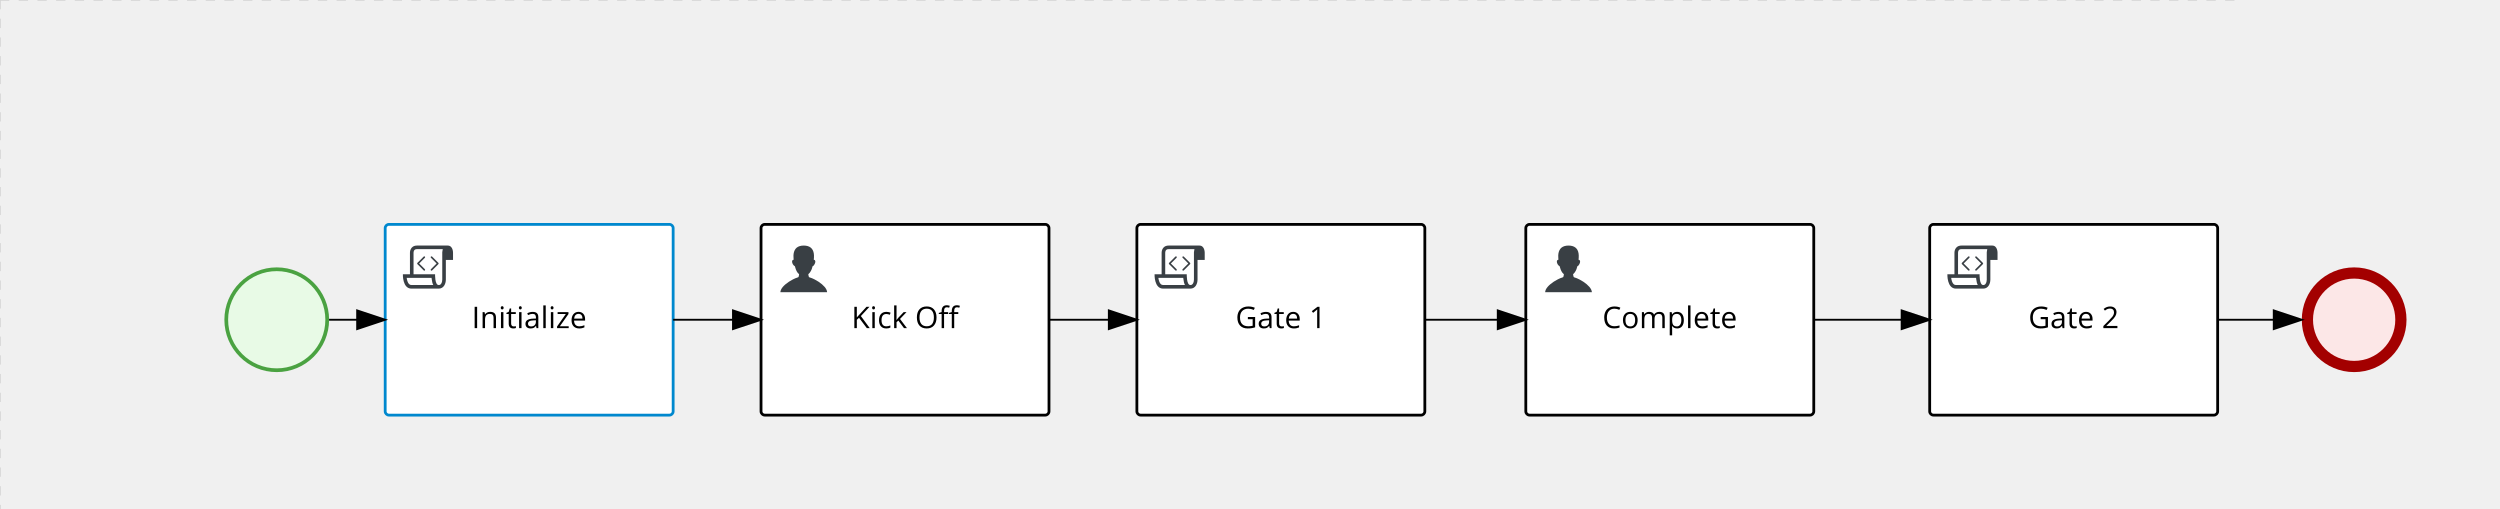
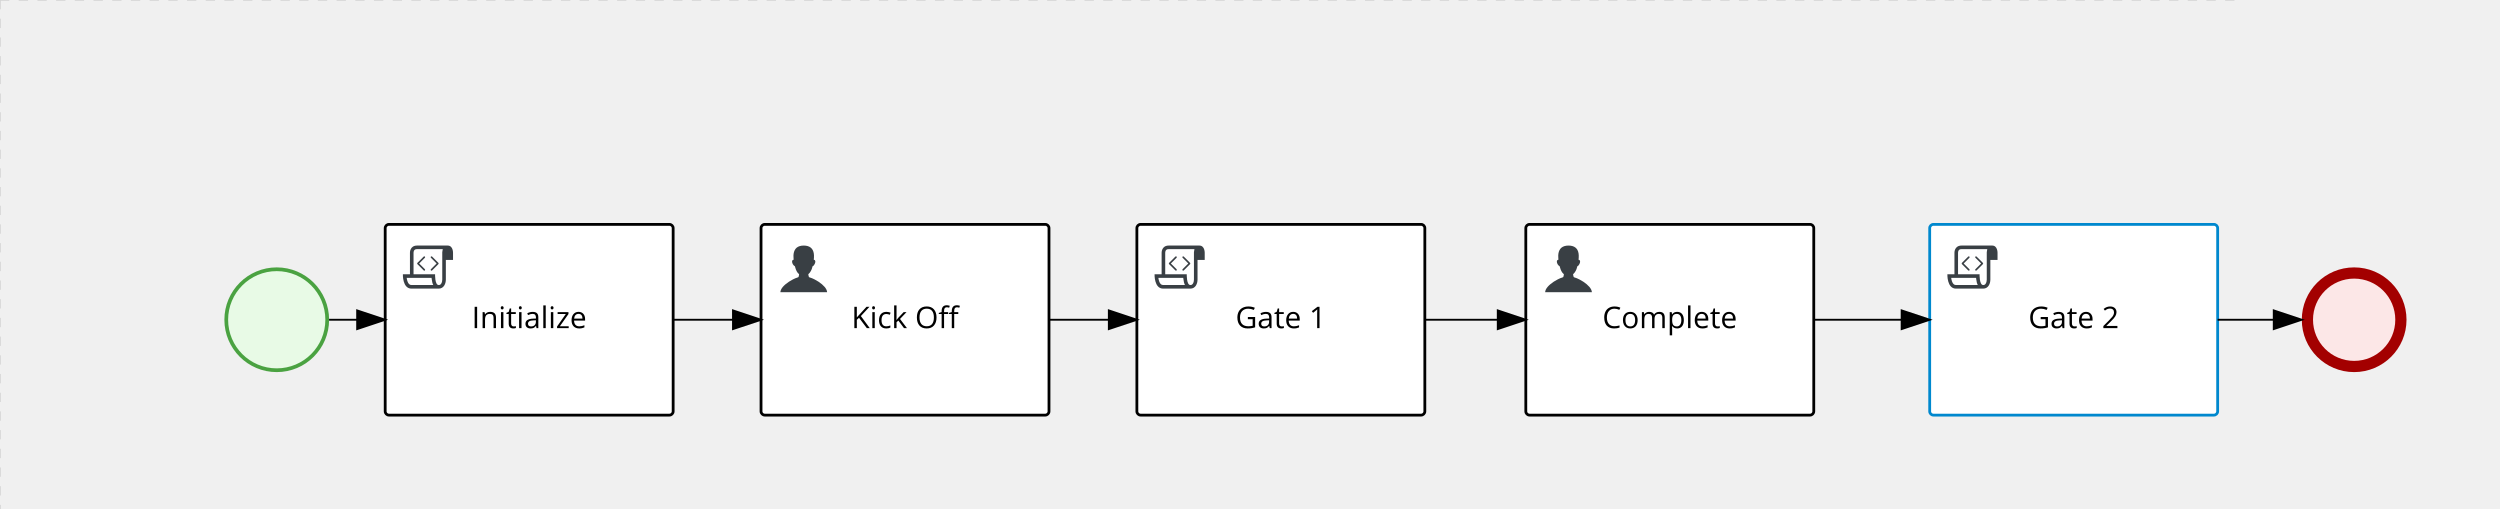
<svg xmlns="http://www.w3.org/2000/svg" version="1.1" width="1337" height="272" viewBox="0 0 1337 272">
  <defs />
  <g transform="matrix(1,0,0,1,0,0)">
    <g>
      <g>
        <g>
          <path fill="none" stroke="#d3d3d3" paint-order="fill stroke markers" d=" M 0 0 L 1200 0" stroke-miterlimit="10" stroke-opacity="0.8" stroke-dasharray="5" />
        </g>
        <g>
          <path fill="none" stroke="#d3d3d3" paint-order="fill stroke markers" d=" M 0 0 L 0 800" stroke-miterlimit="10" stroke-opacity="0.8" stroke-dasharray="5" />
        </g>
      </g>
      <g id="_7A81DF33-4284-4683-A2EC-6AE2800FB365" bpmn2nodeid="_7A81DF33-4284-4683-A2EC-6AE2800FB365" transform="matrix(1,0,0,1,206,120)">
        <g>
          <path fill="none" stroke="none" />
        </g>
        <g transform="matrix(1,0,0,1,0,0)">
          <path fill="#ffffff" stroke="none" id="_7A81DF33-4284-4683-A2EC-6AE2800FB365?shapeType=BACKGROUND" paint-order="stroke fill markers" d=" M 2 0 L 152 0 L 152 0 A 2 2 0 0 1 154 2 L 154 100 L 154 100 A 2 2 0 0 1 152 102 L 2 102 L 2 102 A 2 2 0 0 1 0 100 L 0 2 L 0 2 A 2 2 0 0 1 2 0 Z" />
        </g>
        <g transform="matrix(1,0,0,1,0,0)">
-           <path fill="none" stroke="rgb(0,136,206)" id="_7A81DF33-4284-4683-A2EC-6AE2800FB365?shapeType=BORDER&amp;renderType=STROKE" paint-order="fill stroke markers" d=" M 2 0 L 152 0 L 152 0 A 2 2 0 0 1 154 2 L 154 100 L 154 100 A 2 2 0 0 1 152 102 L 2 102 L 2 102 A 2 2 0 0 1 0 100 L 0 2 L 0 2 A 2 2 0 0 1 2 0 Z" stroke-miterlimit="10" stroke-width="1.5" stroke-dasharray="" />
+           <path fill="none" stroke="rgb(0,0,0)" id="_7A81DF33-4284-4683-A2EC-6AE2800FB365?shapeType=BORDER&amp;renderType=STROKE" paint-order="fill stroke markers" d=" M 2 0 L 152 0 L 152 0 A 2 2 0 0 1 154 2 L 154 100 L 154 100 A 2 2 0 0 1 152 102 L 2 102 L 2 102 A 2 2 0 0 1 0 100 L 0 2 L 0 2 A 2 2 0 0 1 2 0 Z" stroke-miterlimit="10" stroke-width="1.5" stroke-dasharray="" />
        </g>
        <g>
          <g transform="matrix(0.06,0,0,0.06,9.4,9.4)">
            <g transform="matrix(1,0,0,1,0,0)">
              <path fill="#393f44" stroke="none" id="_7A81DF33-4284-4683-A2EC-6AE2800FB365_task__zJLF__xCwC" paint-order="stroke fill markers" d=" M 0 0 M 197.3 130.2 C 194.4 127.3 189.6 127.3 186.7 130.2 L 130.2 186.7 C 127.3 189.6 127.3 194.4 130.2 197.3 L 186.7 253.8 C 188.1 255.3 190.1 256 192 256 C 193.9 256 195.9 255.3 197.3 253.7 C 200.2 250.8 200.2 246 197.3 243.1 L 146.2 192 L 197.3 140.8 C 200.2 137.9 200.2 133.1 197.3 130.2 Z" />
            </g>
            <g transform="matrix(1,0,0,1,0,0)">
              <path fill="#393f44" stroke="none" id="_7A81DF33-4284-4683-A2EC-6AE2800FB365_task__zJLF__eBb6" paint-order="stroke fill markers" d=" M 0 0 M 261.3 130.2 C 258.4 127.3 253.6 127.3 250.7 130.2 C 247.8 133.1 247.8 137.9 250.7 140.8 L 301.8 191.9 L 250.7 243 C 247.8 245.9 247.8 250.7 250.7 253.6 C 252.1 255.3 254.1 256 256 256 C 257.9 256 259.9 255.3 261.3 253.8 L 317.8 197.3 C 320.7 194.4 320.7 189.6 317.8 186.7 L 261.3 130.2 Z" />
            </g>
            <g transform="matrix(1,0,0,1,0,0)">
              <path fill="#393f44" stroke="none" id="_7A81DF33-4284-4683-A2EC-6AE2800FB365_task__zJLF__4RHr" paint-order="stroke fill markers" d=" M 0 0 M 400 32 C 400 32 152.8 32 128 32 C 62 32 64 96 64 96 L 64 288 L 1 288 C 1 288 -4 416 78 416 L 320 416 C 368 416 384 368 384 336 C 384 314.2 384 224.4 384 160 L 448 160 L 448 96 C 448 96 449 32 400 32 Z M 0 0 M 78 383.9 C 68.5 383.9 61.6 381.1 55.5 374.9 C 43.4 362.4 37.5 339.6 34.9 320 L 256.9 320 C 257.1 322.7 257.3 325.4 257.6 328.2 C 260 351.6 264.7 370.1 271.9 383.9 L 78 383.9 L 78 383.9 Z M 0 0 M 352 336 C 352 345.9 349.6 360.3 342.9 371 C 337.2 380.1 330.4 384 320 384 C 285 384 288 288 288 288 L 96 288 L 96 96 L 96 95.9 L 96 95.1 C 96 90.6 97.6 78.3 104.7 71.2 C 106.5 69.4 111.9 64 128 64 L 356.5 64 C 354.4 72.8 352.8 81.8 352.2 89.9 C 352.2 90.5 352.1 91.1 352.1 91.7 C 352.1 92 352.1 92.3 352.1 92.6 C 352 94.8 352 96 352 96 L 352 160 L 352 336 Z" />
            </g>
          </g>
        </g>
        <g transform="matrix(1,0,0,1,46.26172,43.5)">
          <text fill="#000000" stroke="none" font-family="Open Sans" font-size="12pt" font-style="normal" font-weight="normal" text-decoration="normal" x="30.738" y="12" text-anchor="middle" dominant-baseline="alphabetic">Initialize</text>
        </g>
      </g>
      <g id="_E9898EFC-017A-43D7-BCE4-5E4496373367" bpmn2nodeid="_E9898EFC-017A-43D7-BCE4-5E4496373367" transform="matrix(1,0,0,1,407,120)">
        <g>
          <path fill="none" stroke="none" />
        </g>
        <g transform="matrix(1,0,0,1,0,0)">
          <path fill="#ffffff" stroke="none" id="_E9898EFC-017A-43D7-BCE4-5E4496373367?shapeType=BACKGROUND" paint-order="stroke fill markers" d=" M 2 0 L 152 0 L 152 0 A 2 2 0 0 1 154 2 L 154 100 L 154 100 A 2 2 0 0 1 152 102 L 2 102 L 2 102 A 2 2 0 0 1 0 100 L 0 2 L 0 2 A 2 2 0 0 1 2 0 Z" />
        </g>
        <g transform="matrix(1,0,0,1,0,0)">
          <path fill="none" stroke="rgb(0,0,0)" id="_E9898EFC-017A-43D7-BCE4-5E4496373367?shapeType=BORDER&amp;renderType=STROKE" paint-order="fill stroke markers" d=" M 2 0 L 152 0 L 152 0 A 2 2 0 0 1 154 2 L 154 100 L 154 100 A 2 2 0 0 1 152 102 L 2 102 L 2 102 A 2 2 0 0 1 0 100 L 0 2 L 0 2 A 2 2 0 0 1 2 0 Z" stroke-miterlimit="10" stroke-width="1.5" stroke-dasharray="" />
        </g>
        <g>
          <g transform="matrix(0.06,0,0,0.06,9.4,9.4)">
            <g transform="matrix(1,0,0,1,0,0)">
              <path fill="#393f44" stroke="none" id="_E9898EFC-017A-43D7-BCE4-5E4496373367_task__Rp8r__WReX" paint-order="stroke fill markers" d=" M 0 0 M 16 445.21 C 16 440.869 18.784 431.129 22.001 424.217 C 35.768 394.64 77.283 359.28 129 333.084 C 144.516 325.224 157.347 319.964 167.807 317.174 C 171.932 316.074 175.729 314.414 176.525 313.363 C 178.894 310.234 180.914 302.908 181.727 294.5 L 182.5 286.5 L 178.507 283.455 C 166.303 274.146 154.284 251.678 148.04 226.5 C 145.611 216.707 145.056 215.462 142.984 215.158 C 141.703 214.97 138.083 212.243 134.939 209.099 C 123.233 197.393 116.891 177.376 121.44 166.49 C 123.002 162.751 128.155 159.01 131.75 159.004 C 134.448 159 134.471 158.603 132.914 138.788 C 130.927 113.496 134.279 92.265 143.132 74.076 C 152.232 55.38 167.569 42.882 189.049 36.66 C 210.203 30.532 237.797 30.532 258.951 36.66 C 300.042 48.563 318.958 83.806 314.955 141 C 314.32 150.075 313.624 157.788 313.409 158.14 C 313.194 158.493 314.575 159.073 316.479 159.43 C 328.929 161.766 330.986 177.018 321.496 196.621 C 316.903 206.109 309.357 214.508 304.817 215.185 C 303.023 215.453 302.293 217.146 299.943 226.5 C 296.659 239.567 294.474 245.305 287.948 257.995 C 282.491 268.606 273.035 281.109 268.108 284.229 L 264.871 286.278 L 265.518 292.889 C 266.345 301.33 268.639 309.871 270.877 312.837 C 272.067 314.415 275.002 315.79 280.063 317.139 C 291.069 320.075 303.617 325.274 321 334.102 C 369.815 358.891 410.848 393.758 425.032 422.5 C 429.07 430.682 432 440.232 432 445.21 L 432 448 L 224 448 L 16 448 L 16 445.21 Z" />
            </g>
          </g>
        </g>
        <g transform="matrix(1,0,0,1,4.04,13.68)">
          <g transform="matrix(0.04,0,0,0.04,63.36,69.12)">
            <g transform="matrix(1,0,0,1,0,0)">
              <path fill="none" stroke="none" />
            </g>
            <g transform="matrix(1,0,0,1,0,0)">
              <path fill="none" stroke="none" />
            </g>
          </g>
        </g>
        <g transform="matrix(1,0,0,1,48.32812,43.5)">
          <text fill="#000000" stroke="none" font-family="Open Sans" font-size="12pt" font-style="normal" font-weight="normal" text-decoration="normal" x="28.672" y="12" text-anchor="middle" dominant-baseline="alphabetic">Kick Off</text>
        </g>
      </g>
      <g id="_0ECD0593-484F-4143-88A2-78148343E1E8" bpmn2nodeid="_0ECD0593-484F-4143-88A2-78148343E1E8" transform="matrix(1,0,0,1,816,120)">
        <g>
          <path fill="none" stroke="none" />
        </g>
        <g transform="matrix(1,0,0,1,0,0)">
          <path fill="#ffffff" stroke="none" id="_0ECD0593-484F-4143-88A2-78148343E1E8?shapeType=BACKGROUND" paint-order="stroke fill markers" d=" M 2 0 L 152 0 L 152 0 A 2 2 0 0 1 154 2 L 154 100 L 154 100 A 2 2 0 0 1 152 102 L 2 102 L 2 102 A 2 2 0 0 1 0 100 L 0 2 L 0 2 A 2 2 0 0 1 2 0 Z" />
        </g>
        <g transform="matrix(1,0,0,1,0,0)">
          <path fill="none" stroke="rgb(0,0,0)" id="_0ECD0593-484F-4143-88A2-78148343E1E8?shapeType=BORDER&amp;renderType=STROKE" paint-order="fill stroke markers" d=" M 2 0 L 152 0 L 152 0 A 2 2 0 0 1 154 2 L 154 100 L 154 100 A 2 2 0 0 1 152 102 L 2 102 L 2 102 A 2 2 0 0 1 0 100 L 0 2 L 0 2 A 2 2 0 0 1 2 0 Z" stroke-miterlimit="10" stroke-width="1.5" stroke-dasharray="" />
        </g>
        <g>
          <g transform="matrix(0.06,0,0,0.06,9.4,9.4)">
            <g transform="matrix(1,0,0,1,0,0)">
              <path fill="#393f44" stroke="none" id="_0ECD0593-484F-4143-88A2-78148343E1E8_task__Rp8r__WReX" paint-order="stroke fill markers" d=" M 0 0 M 16 445.21 C 16 440.869 18.784 431.129 22.001 424.217 C 35.768 394.64 77.283 359.28 129 333.084 C 144.516 325.224 157.347 319.964 167.807 317.174 C 171.932 316.074 175.729 314.414 176.525 313.363 C 178.894 310.234 180.914 302.908 181.727 294.5 L 182.5 286.5 L 178.507 283.455 C 166.303 274.146 154.284 251.678 148.04 226.5 C 145.611 216.707 145.056 215.462 142.984 215.158 C 141.703 214.97 138.083 212.243 134.939 209.099 C 123.233 197.393 116.891 177.376 121.44 166.49 C 123.002 162.751 128.155 159.01 131.75 159.004 C 134.448 159 134.471 158.603 132.914 138.788 C 130.927 113.496 134.279 92.265 143.132 74.076 C 152.232 55.38 167.569 42.882 189.049 36.66 C 210.203 30.532 237.797 30.532 258.951 36.66 C 300.042 48.563 318.958 83.806 314.955 141 C 314.32 150.075 313.624 157.788 313.409 158.14 C 313.194 158.493 314.575 159.073 316.479 159.43 C 328.929 161.766 330.986 177.018 321.496 196.621 C 316.903 206.109 309.357 214.508 304.817 215.185 C 303.023 215.453 302.293 217.146 299.943 226.5 C 296.659 239.567 294.474 245.305 287.948 257.995 C 282.491 268.606 273.035 281.109 268.108 284.229 L 264.871 286.278 L 265.518 292.889 C 266.345 301.33 268.639 309.871 270.877 312.837 C 272.067 314.415 275.002 315.79 280.063 317.139 C 291.069 320.075 303.617 325.274 321 334.102 C 369.815 358.891 410.848 393.758 425.032 422.5 C 429.07 430.682 432 440.232 432 445.21 L 432 448 L 224 448 L 16 448 L 16 445.21 Z" />
            </g>
          </g>
        </g>
        <g transform="matrix(1,0,0,1,4.04,13.68)">
          <g transform="matrix(0.04,0,0,0.04,63.36,69.12)">
            <g transform="matrix(1,0,0,1,0,0)">
              <path fill="none" stroke="none" />
            </g>
            <g transform="matrix(1,0,0,1,0,0)">
              <path fill="none" stroke="none" />
            </g>
          </g>
        </g>
        <g transform="matrix(1,0,0,1,40.95312,43.5)">
          <text fill="#000000" stroke="none" font-family="Open Sans" font-size="12pt" font-style="normal" font-weight="normal" text-decoration="normal" x="36.047" y="12" text-anchor="middle" dominant-baseline="alphabetic">Complete</text>
        </g>
      </g>
      <g id="_990C62F8-01C4-4739-8CA8-DA69261C7D2F" bpmn2nodeid="_990C62F8-01C4-4739-8CA8-DA69261C7D2F" transform="matrix(1,0,0,1,608,120)">
        <g>
          <path fill="none" stroke="none" />
        </g>
        <g transform="matrix(1,0,0,1,0,0)">
          <path fill="#ffffff" stroke="none" id="_990C62F8-01C4-4739-8CA8-DA69261C7D2F?shapeType=BACKGROUND" paint-order="stroke fill markers" d=" M 2 0 L 152 0 L 152 0 A 2 2 0 0 1 154 2 L 154 100 L 154 100 A 2 2 0 0 1 152 102 L 2 102 L 2 102 A 2 2 0 0 1 0 100 L 0 2 L 0 2 A 2 2 0 0 1 2 0 Z" />
        </g>
        <g transform="matrix(1,0,0,1,0,0)">
          <path fill="none" stroke="rgb(0,0,0)" id="_990C62F8-01C4-4739-8CA8-DA69261C7D2F?shapeType=BORDER&amp;renderType=STROKE" paint-order="fill stroke markers" d=" M 2 0 L 152 0 L 152 0 A 2 2 0 0 1 154 2 L 154 100 L 154 100 A 2 2 0 0 1 152 102 L 2 102 L 2 102 A 2 2 0 0 1 0 100 L 0 2 L 0 2 A 2 2 0 0 1 2 0 Z" stroke-miterlimit="10" stroke-width="1.5" stroke-dasharray="" />
        </g>
        <g>
          <g transform="matrix(0.06,0,0,0.06,9.4,9.4)">
            <g transform="matrix(1,0,0,1,0,0)">
              <path fill="#393f44" stroke="none" id="_990C62F8-01C4-4739-8CA8-DA69261C7D2F_task__zJLF__xCwC" paint-order="stroke fill markers" d=" M 0 0 M 197.3 130.2 C 194.4 127.3 189.6 127.3 186.7 130.2 L 130.2 186.7 C 127.3 189.6 127.3 194.4 130.2 197.3 L 186.7 253.8 C 188.1 255.3 190.1 256 192 256 C 193.9 256 195.9 255.3 197.3 253.7 C 200.2 250.8 200.2 246 197.3 243.1 L 146.2 192 L 197.3 140.8 C 200.2 137.9 200.2 133.1 197.3 130.2 Z" />
            </g>
            <g transform="matrix(1,0,0,1,0,0)">
              <path fill="#393f44" stroke="none" id="_990C62F8-01C4-4739-8CA8-DA69261C7D2F_task__zJLF__eBb6" paint-order="stroke fill markers" d=" M 0 0 M 261.3 130.2 C 258.4 127.3 253.6 127.3 250.7 130.2 C 247.8 133.1 247.8 137.9 250.7 140.8 L 301.8 191.9 L 250.7 243 C 247.8 245.9 247.8 250.7 250.7 253.6 C 252.1 255.3 254.1 256 256 256 C 257.9 256 259.9 255.3 261.3 253.8 L 317.8 197.3 C 320.7 194.4 320.7 189.6 317.8 186.7 L 261.3 130.2 Z" />
            </g>
            <g transform="matrix(1,0,0,1,0,0)">
              <path fill="#393f44" stroke="none" id="_990C62F8-01C4-4739-8CA8-DA69261C7D2F_task__zJLF__4RHr" paint-order="stroke fill markers" d=" M 0 0 M 400 32 C 400 32 152.8 32 128 32 C 62 32 64 96 64 96 L 64 288 L 1 288 C 1 288 -4 416 78 416 L 320 416 C 368 416 384 368 384 336 C 384 314.2 384 224.4 384 160 L 448 160 L 448 96 C 448 96 449 32 400 32 Z M 0 0 M 78 383.9 C 68.5 383.9 61.6 381.1 55.5 374.9 C 43.4 362.4 37.5 339.6 34.9 320 L 256.9 320 C 257.1 322.7 257.3 325.4 257.6 328.2 C 260 351.6 264.7 370.1 271.9 383.9 L 78 383.9 L 78 383.9 Z M 0 0 M 352 336 C 352 345.9 349.6 360.3 342.9 371 C 337.2 380.1 330.4 384 320 384 C 285 384 288 288 288 288 L 96 288 L 96 96 L 96 95.9 L 96 95.1 C 96 90.6 97.6 78.3 104.7 71.2 C 106.5 69.4 111.9 64 128 64 L 356.5 64 C 354.4 72.8 352.8 81.8 352.2 89.9 C 352.2 90.5 352.1 91.1 352.1 91.7 C 352.1 92 352.1 92.3 352.1 92.6 C 352 94.8 352 96 352 96 L 352 160 L 352 336 Z" />
            </g>
          </g>
        </g>
        <g transform="matrix(1,0,0,1,52.76172,43.5)">
          <text fill="#000000" stroke="none" font-family="Open Sans" font-size="12pt" font-style="normal" font-weight="normal" text-decoration="normal" x="24.238" y="12" text-anchor="middle" dominant-baseline="alphabetic">Gate 1</text>
        </g>
      </g>
      <g id="_54E3734F-31E5-4F3C-82D3-A8DFBFA9C343" bpmn2nodeid="_54E3734F-31E5-4F3C-82D3-A8DFBFA9C343" transform="matrix(1,0,0,1,1032,120)">
        <g>
          <path fill="none" stroke="none" />
        </g>
        <g transform="matrix(1,0,0,1,0,0)">
          <path fill="#ffffff" stroke="none" id="_54E3734F-31E5-4F3C-82D3-A8DFBFA9C343?shapeType=BACKGROUND" paint-order="stroke fill markers" d=" M 2 0 L 152 0 L 152 0 A 2 2 0 0 1 154 2 L 154 100 L 154 100 A 2 2 0 0 1 152 102 L 2 102 L 2 102 A 2 2 0 0 1 0 100 L 0 2 L 0 2 A 2 2 0 0 1 2 0 Z" />
        </g>
        <g transform="matrix(1,0,0,1,0,0)">
-           <path fill="none" stroke="rgb(0,0,0)" id="_54E3734F-31E5-4F3C-82D3-A8DFBFA9C343?shapeType=BORDER&amp;renderType=STROKE" paint-order="fill stroke markers" d=" M 2 0 L 152 0 L 152 0 A 2 2 0 0 1 154 2 L 154 100 L 154 100 A 2 2 0 0 1 152 102 L 2 102 L 2 102 A 2 2 0 0 1 0 100 L 0 2 L 0 2 A 2 2 0 0 1 2 0 Z" stroke-miterlimit="10" stroke-width="1.5" stroke-dasharray="" />
+           <path fill="none" stroke="rgb(0,136,206)" id="_54E3734F-31E5-4F3C-82D3-A8DFBFA9C343?shapeType=BORDER&amp;renderType=STROKE" paint-order="fill stroke markers" d=" M 2 0 L 152 0 L 152 0 A 2 2 0 0 1 154 2 L 154 100 L 154 100 A 2 2 0 0 1 152 102 L 2 102 L 2 102 A 2 2 0 0 1 0 100 L 0 2 L 0 2 A 2 2 0 0 1 2 0 Z" stroke-miterlimit="10" stroke-width="1.5" stroke-dasharray="" />
        </g>
        <g>
          <g transform="matrix(0.06,0,0,0.06,9.4,9.4)">
            <g transform="matrix(1,0,0,1,0,0)">
              <path fill="#393f44" stroke="none" id="_54E3734F-31E5-4F3C-82D3-A8DFBFA9C343_task__zJLF__xCwC" paint-order="stroke fill markers" d=" M 0 0 M 197.3 130.2 C 194.4 127.3 189.6 127.3 186.7 130.2 L 130.2 186.7 C 127.3 189.6 127.3 194.4 130.2 197.3 L 186.7 253.8 C 188.1 255.3 190.1 256 192 256 C 193.9 256 195.9 255.3 197.3 253.7 C 200.2 250.8 200.2 246 197.3 243.1 L 146.2 192 L 197.3 140.8 C 200.2 137.9 200.2 133.1 197.3 130.2 Z" />
            </g>
            <g transform="matrix(1,0,0,1,0,0)">
              <path fill="#393f44" stroke="none" id="_54E3734F-31E5-4F3C-82D3-A8DFBFA9C343_task__zJLF__eBb6" paint-order="stroke fill markers" d=" M 0 0 M 261.3 130.2 C 258.4 127.3 253.6 127.3 250.7 130.2 C 247.8 133.1 247.8 137.9 250.7 140.8 L 301.8 191.9 L 250.7 243 C 247.8 245.9 247.8 250.7 250.7 253.6 C 252.1 255.3 254.1 256 256 256 C 257.9 256 259.9 255.3 261.3 253.8 L 317.8 197.3 C 320.7 194.4 320.7 189.6 317.8 186.7 L 261.3 130.2 Z" />
            </g>
            <g transform="matrix(1,0,0,1,0,0)">
              <path fill="#393f44" stroke="none" id="_54E3734F-31E5-4F3C-82D3-A8DFBFA9C343_task__zJLF__4RHr" paint-order="stroke fill markers" d=" M 0 0 M 400 32 C 400 32 152.8 32 128 32 C 62 32 64 96 64 96 L 64 288 L 1 288 C 1 288 -4 416 78 416 L 320 416 C 368 416 384 368 384 336 C 384 314.2 384 224.4 384 160 L 448 160 L 448 96 C 448 96 449 32 400 32 Z M 0 0 M 78 383.9 C 68.5 383.9 61.6 381.1 55.5 374.9 C 43.4 362.4 37.5 339.6 34.9 320 L 256.9 320 C 257.1 322.7 257.3 325.4 257.6 328.2 C 260 351.6 264.7 370.1 271.9 383.9 L 78 383.9 L 78 383.9 Z M 0 0 M 352 336 C 352 345.9 349.6 360.3 342.9 371 C 337.2 380.1 330.4 384 320 384 C 285 384 288 288 288 288 L 96 288 L 96 96 L 96 95.9 L 96 95.1 C 96 90.6 97.6 78.3 104.7 71.2 C 106.5 69.4 111.9 64 128 64 L 356.5 64 C 354.4 72.8 352.8 81.8 352.2 89.9 C 352.2 90.5 352.1 91.1 352.1 91.7 C 352.1 92 352.1 92.3 352.1 92.6 C 352 94.8 352 96 352 96 L 352 160 L 352 336 Z" />
            </g>
          </g>
        </g>
        <g transform="matrix(1,0,0,1,52.76172,43.5)">
          <text fill="#000000" stroke="none" font-family="Open Sans" font-size="12pt" font-style="normal" font-weight="normal" text-decoration="normal" x="24.238" y="12" text-anchor="middle" dominant-baseline="alphabetic">Gate 2</text>
        </g>
      </g>
      <g id="_BA4BEED1-CA47-4D5D-BA2C-E7393D8CBF54" bpmn2nodeid="_BA4BEED1-CA47-4D5D-BA2C-E7393D8CBF54" transform="matrix(1,0,0,1,1231,143)">
        <g>
          <path fill="none" stroke="none" />
        </g>
        <g transform="matrix(0.125,0,0,0.125,0,0)">
          <g transform="matrix(1,0,0,1,0,0)">
            <path fill="#fce7e7" stroke="none" id="_BA4BEED1-CA47-4D5D-BA2C-E7393D8CBF54?shapeType=BACKGROUND" paint-order="stroke fill markers" d=" M 0 0 M 444 224 C 444 263.9 434.2 300.8 414.4 334.5 C 394.7 368.2 368 394.9 334.4 414.5 C 300.8 434.1 263.9 444 224 444 C 184.1 444 147.2 434.2 113.5 414.4 C 79.8 394.7 53.1 368 33.5 334.4 C 13.9 300.8 4 263.9 4 224 C 4 184.1 13.8 147.2 33.6 113.5 C 53.4 79.8 80.1 53.1 113.6 33.5 C 147.1 13.9 184.1 4 224 4 C 263.9 4 300.8 13.8 334.5 33.6 C 368.2 53.4 394.9 80.1 414.5 113.6 C 434.1 147.1 444 184.1 444 224 Z" />
          </g>
          <g>
            <g transform="matrix(1,0,0,1,0,0)">
              <g transform="matrix(1,0,0,1,0,0)">
                <path fill="rgb(163,0,0)" stroke="none" id="_BA4BEED1-CA47-4D5D-BA2C-E7393D8CBF54?shapeType=BORDER&amp;renderType=FILL" paint-order="stroke fill markers" d=" M 0 0 M 224 0 C 100.3 0 0 100.3 0 224 C 0 347.7 100.3 448 224 448 C 347.7 448 448 347.7 448 224 C 448 100.3 347.7 0 224 0 Z M 0 0 M 224 400 C 126.8 400 48 321.2 48 224 C 48 126.8 126.8 48 224 48 C 321.2 48 400 126.8 400 224 C 400 321.2 321.2 400 224 400 Z" />
              </g>
            </g>
          </g>
        </g>
        <g transform="matrix(1,0,0,1,28,61)" />
      </g>
      <g transform="matrix(1,0,0,1,1231,143)" />
      <g id="_F454C3E1-7A05-4D34-86F9-868C6AE39C30" bpmn2nodeid="_F454C3E1-7A05-4D34-86F9-868C6AE39C30" transform="matrix(1,0,0,1,120,143)">
        <g>
          <path fill="none" stroke="none" />
        </g>
        <g transform="matrix(0.125,0,0,0.125,0,0)">
          <g transform="matrix(1,0,0,1,0,0)">
            <path fill="#e8fae6" stroke="none" id="_F454C3E1-7A05-4D34-86F9-868C6AE39C30?shapeType=BACKGROUND" paint-order="stroke fill markers" d=" M 0 0 M 444 224 C 444 263.9 434.2 300.8 414.4 334.5 C 394.7 368.2 368 394.9 334.4 414.5 C 300.8 434.1 263.9 444 224 444 C 184.1 444 147.2 434.2 113.5 414.4 C 79.8 394.7 53.1 368 33.5 334.4 C 13.9 300.8 4 263.9 4 224 C 4 184.1 13.8 147.2 33.6 113.5 C 53.4 79.8 80.1 53.1 113.6 33.5 C 147.1 13.9 184.1 4 224 4 C 263.9 4 300.8 13.8 334.5 33.6 C 368.2 53.4 394.9 80.1 414.5 113.6 C 434.1 147.1 444 184.1 444 224 Z" />
          </g>
          <g>
            <g transform="matrix(1,0,0,1,0,0)">
              <g transform="matrix(1,0,0,1,0,0)">
                <path fill="rgb(74,162,65)" stroke="none" id="_F454C3E1-7A05-4D34-86F9-868C6AE39C30?shapeType=BORDER&amp;renderType=FILL" paint-order="stroke fill markers" d=" M 0 0 M 224 0 C 100.3 0 0 100.3 0 224 C 0 347.7 100.3 448 224 448 C 347.7 448 448 347.7 448 224 C 448 100.3 347.7 0 224 0 Z M 0 0 M 224 432 C 109.1 432 16 338.9 16 224 C 16 109.1 109.1 16 224 16 C 338.9 16 432 109.1 432 224 C 432 338.9 338.9 432 224 432 Z" />
              </g>
            </g>
          </g>
        </g>
        <g transform="matrix(1,0,0,1,28,61)" />
      </g>
      <g id="_48450E6E-DFCD-460A-9EBD-2DCCEE623A17" bpmn2nodeid="_48450E6E-DFCD-460A-9EBD-2DCCEE623A17">
        <g>
          <path fill="none" stroke="rgb(0,0,0)" paint-order="fill stroke markers" d=" M 176 171 L 191 171" stroke-miterlimit="10" stroke-dasharray="" />
        </g>
        <g transform="matrix(1,0,0,1,176,171)" />
        <g transform="matrix(6.123233995736766e-17,1,-1,6.123233995736766e-17,206,166)">
          <path fill="rgb(0,0,0)" stroke="rgb(0,0,0)" paint-order="fill stroke markers" d=" M 10 15 L 0 15 L 5 0 Z" stroke-miterlimit="10" stroke-dasharray="" />
        </g>
        <g transform="matrix(1,0,0,1,176,161)" />
      </g>
      <g transform="matrix(1,0,0,1,120,143)" />
      <g id="_4F148F88-CFA8-4CA3-979B-B030ACDADD6F" bpmn2nodeid="_4F148F88-CFA8-4CA3-979B-B030ACDADD6F">
        <g>
          <path fill="none" stroke="rgb(0,0,0)" paint-order="fill stroke markers" d=" M 360 171 L 392 171" stroke-miterlimit="10" stroke-dasharray="" />
        </g>
        <g transform="matrix(1,0,0,1,360,171)" />
        <g transform="matrix(6.123233995736766e-17,1,-1,6.123233995736766e-17,407,166)">
          <path fill="rgb(0,0,0)" stroke="rgb(0,0,0)" paint-order="fill stroke markers" d=" M 10 15 L 0 15 L 5 0 Z" stroke-miterlimit="10" stroke-dasharray="" />
        </g>
        <g transform="matrix(1,0,0,1,360,161)" />
      </g>
      <g id="_148DA6ED-D839-45ED-8822-D58BA740BC48" bpmn2nodeid="_148DA6ED-D839-45ED-8822-D58BA740BC48">
        <g>
          <path fill="none" stroke="rgb(0,0,0)" paint-order="fill stroke markers" d=" M 561 171 L 593 171" stroke-miterlimit="10" stroke-dasharray="" />
        </g>
        <g transform="matrix(1,0,0,1,561,171)" />
        <g transform="matrix(6.123233995736766e-17,1,-1,6.123233995736766e-17,608,166)">
          <path fill="rgb(0,0,0)" stroke="rgb(0,0,0)" paint-order="fill stroke markers" d=" M 10 15 L 0 15 L 5 0 Z" stroke-miterlimit="10" stroke-dasharray="" />
        </g>
        <g transform="matrix(1,0,0,1,561,161)" />
      </g>
      <g id="_DCC39B9F-D4F8-4F2A-A232-22E6077D090B" bpmn2nodeid="_DCC39B9F-D4F8-4F2A-A232-22E6077D090B">
        <g>
          <path fill="none" stroke="rgb(0,0,0)" paint-order="fill stroke markers" d=" M 762 171 L 801 171" stroke-miterlimit="10" stroke-dasharray="" />
        </g>
        <g transform="matrix(1,0,0,1,762,171)" />
        <g transform="matrix(6.123233995736766e-17,1,-1,6.123233995736766e-17,816,166)">
          <path fill="rgb(0,0,0)" stroke="rgb(0,0,0)" paint-order="fill stroke markers" d=" M 10 15 L 0 15 L 5 0 Z" stroke-miterlimit="10" stroke-dasharray="" />
        </g>
        <g transform="matrix(1,0,0,1,762,161)" />
      </g>
      <g id="_62871156-5B7A-4B83-8EA8-23672CF7D338" bpmn2nodeid="_62871156-5B7A-4B83-8EA8-23672CF7D338">
        <g>
          <path fill="none" stroke="rgb(0,0,0)" paint-order="fill stroke markers" d=" M 970 171 L 1017 171" stroke-miterlimit="10" stroke-dasharray="" />
        </g>
        <g transform="matrix(1,0,0,1,970,171)" />
        <g transform="matrix(6.123233995736766e-17,1,-1,6.123233995736766e-17,1032,166)">
          <path fill="rgb(0,0,0)" stroke="rgb(0,0,0)" paint-order="fill stroke markers" d=" M 10 15 L 0 15 L 5 0 Z" stroke-miterlimit="10" stroke-dasharray="" />
        </g>
        <g transform="matrix(1,0,0,1,970,161)" />
      </g>
      <g id="_74E59D10-D44F-450B-94E5-9C49A06AD5DB" bpmn2nodeid="_74E59D10-D44F-450B-94E5-9C49A06AD5DB">
        <g>
          <path fill="none" stroke="rgb(0,0,0)" paint-order="fill stroke markers" d=" M 1186 171 L 1216 171" stroke-miterlimit="10" stroke-dasharray="" />
        </g>
        <g transform="matrix(1,0,0,1,1186,171)" />
        <g transform="matrix(6.123233995736766e-17,1,-1,6.123233995736766e-17,1231,166)">
          <path fill="rgb(0,0,0)" stroke="rgb(0,0,0)" paint-order="fill stroke markers" d=" M 10 15 L 0 15 L 5 0 Z" stroke-miterlimit="10" stroke-dasharray="" />
        </g>
        <g transform="matrix(1,0,0,1,1186,161)" />
      </g>
      <g transform="matrix(1,0,0,1,608,120)" />
-       <g transform="matrix(1,0,0,1,1032,120)" />
      <g transform="matrix(1,0,0,1,407,120)" />
      <g transform="matrix(1,0,0,1,816,120)" />
      <g transform="matrix(1,0,0,1,206,120)" />
+       <g transform="matrix(1,0,0,1,1032,120)" />
    </g>
  </g>
</svg>
